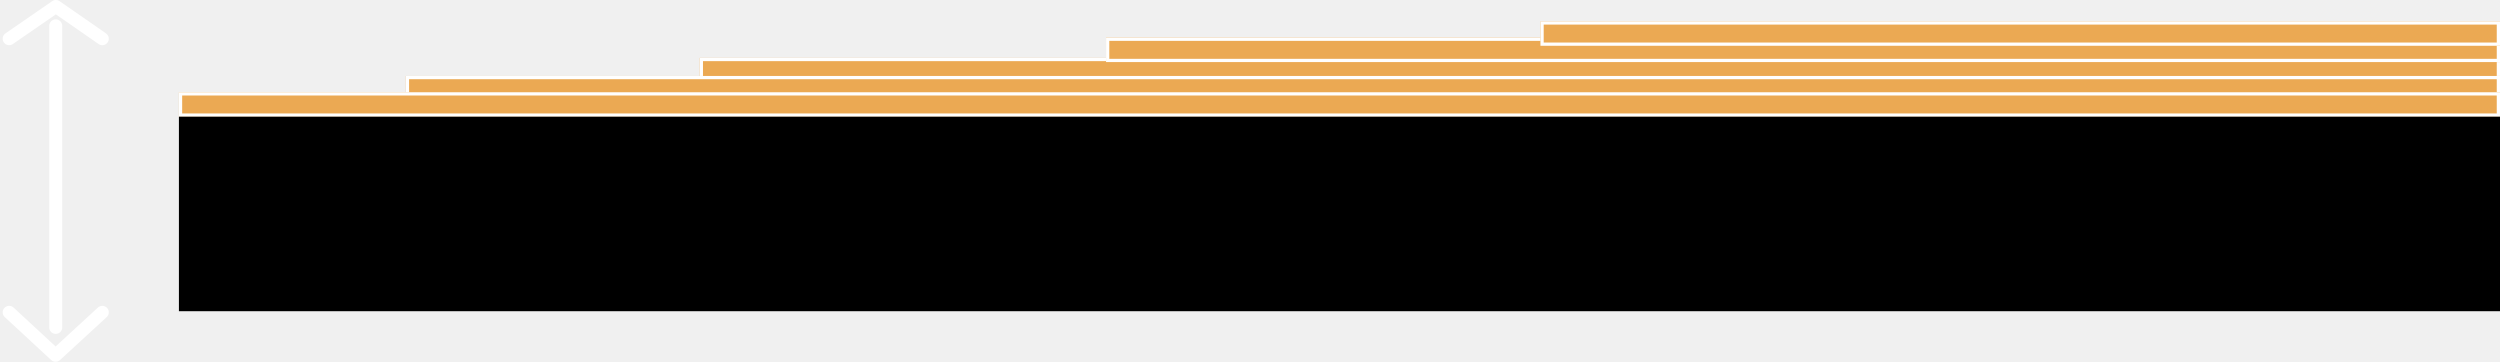
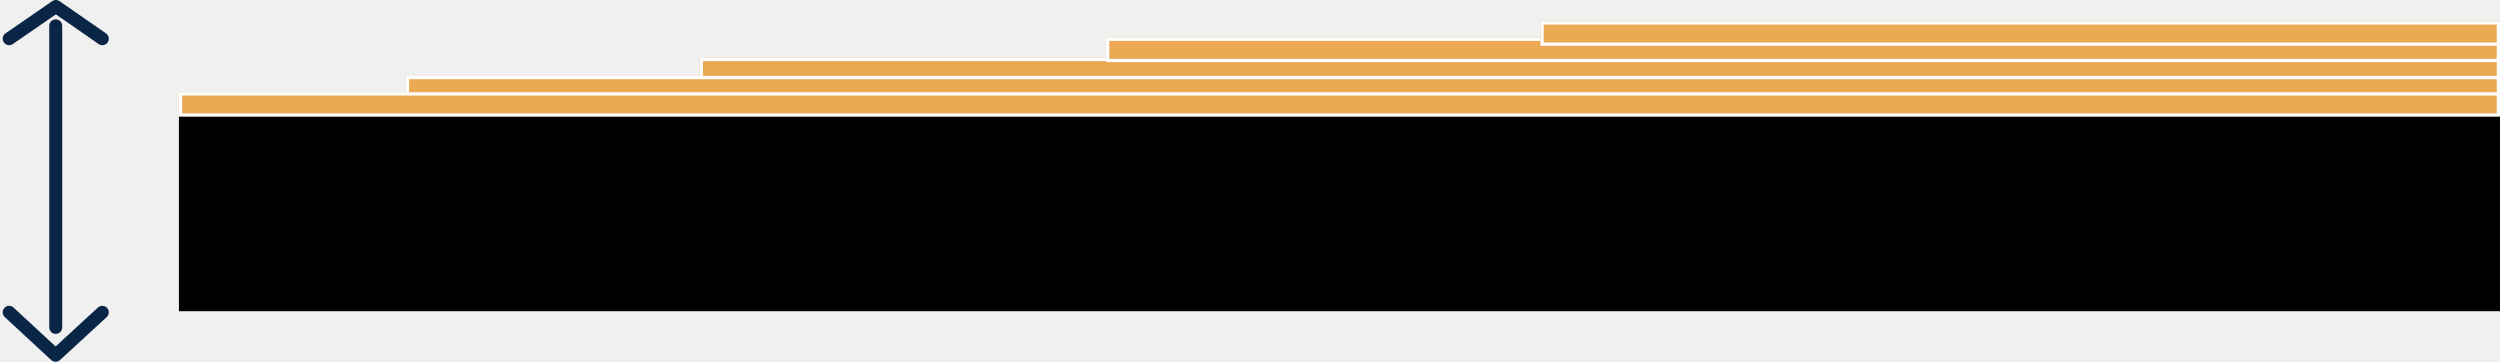
<svg xmlns="http://www.w3.org/2000/svg" width="385.596" height="55.799" viewBox="0 0 385.596 55.799">
  <g id="Group_28289" data-name="Group 28289" transform="translate(4072.596 1810)">
    <g id="Group_28288" data-name="Group 28288">
      <g id="Rectangle_9511" data-name="Rectangle 9511" transform="translate(-3964.67 -1801.07)" fill="#eba953" stroke="#fff" stroke-width="0.5">
        <rect width="277.67" height="3.686" stroke="none" />
        <rect x="0.25" y="0.25" width="277.17" height="3.186" fill="none" />
      </g>
      <g id="Rectangle_9518" data-name="Rectangle 9518" transform="translate(-4010 -1798.284)" fill="#eba953" stroke="#fff" stroke-width="0.5">
        <rect width="323" height="3.77" stroke="none" />
        <rect x="0.25" y="0.25" width="322.5" height="3.27" fill="none" />
      </g>
      <g id="Rectangle_9514" data-name="Rectangle 9514" transform="translate(-3902 -1804.196)" fill="#eba953" stroke="#fff" stroke-width="0.5">
        <rect width="215" height="3.77" stroke="none" />
        <rect x="0.25" y="0.25" width="214.5" height="3.27" fill="none" />
      </g>
      <g id="Rectangle_9515" data-name="Rectangle 9515" transform="translate(-3835 -1806.709)" fill="#eba953" stroke="#fff" stroke-width="0.5">
        <rect width="148" height="3.77" stroke="none" />
        <rect x="0.25" y="0.25" width="147.5" height="3.27" fill="none" />
      </g>
      <g id="Rectangle_9512" data-name="Rectangle 9512" transform="translate(-4045 -1795.77)" fill="#eba953" stroke="#fff" stroke-width="0.5">
        <rect width="358" height="3.77" stroke="none" />
        <rect x="0.25" y="0.25" width="357.5" height="3.27" fill="none" />
      </g>
      <rect id="Rectangle_9513" data-name="Rectangle 9513" width="358" height="30" transform="translate(-4045 -1792)" />
    </g>
    <g id="Group_28286" data-name="Group 28286" transform="translate(-10.5 698.985)">
-       <path id="Path_97206" data-name="Path 97206" d="M-4234.2-2711.008l7.205-4.97,7.161,4.97" transform="translate(173.517 207.993)" fill="none" stroke="#fff" stroke-linecap="round" stroke-linejoin="round" stroke-width="2" />
-       <line id="Line_70" data-name="Line 70" y2="46.515" transform="translate(-4053.5 -2505)" fill="none" stroke="#fff" stroke-linecap="round" stroke-width="2" />
-       <path id="Path_97207" data-name="Path 97207" d="M-4234.2-2709.351l7.205-6.628,7.161,6.628" transform="translate(-8280.517 -5170.164) rotate(180)" fill="none" stroke="#fff" stroke-linecap="round" stroke-linejoin="round" stroke-width="2" />
+       <path id="Path_97206" data-name="Path 97206" d="M-4234.2-2711.008l7.205-4.97,7.161,4.97" transform="translate(173.517 207.993)" fill="none" stroke="#0a2647" stroke-linecap="round" stroke-linejoin="round" stroke-width="2" />
+       <line id="Line_70" data-name="Line 70" y2="46.515" transform="translate(-4053.5 -2505)" fill="none" stroke="#0a2647" stroke-linecap="round" stroke-width="2" />
+       <path id="Path_97207" data-name="Path 97207" d="M-4234.2-2709.351l7.205-6.628,7.161,6.628" transform="translate(-8280.517 -5170.164) rotate(180)" fill="none" stroke="#0a2647" stroke-linecap="round" stroke-linejoin="round" stroke-width="2" />
    </g>
  </g>
</svg>
